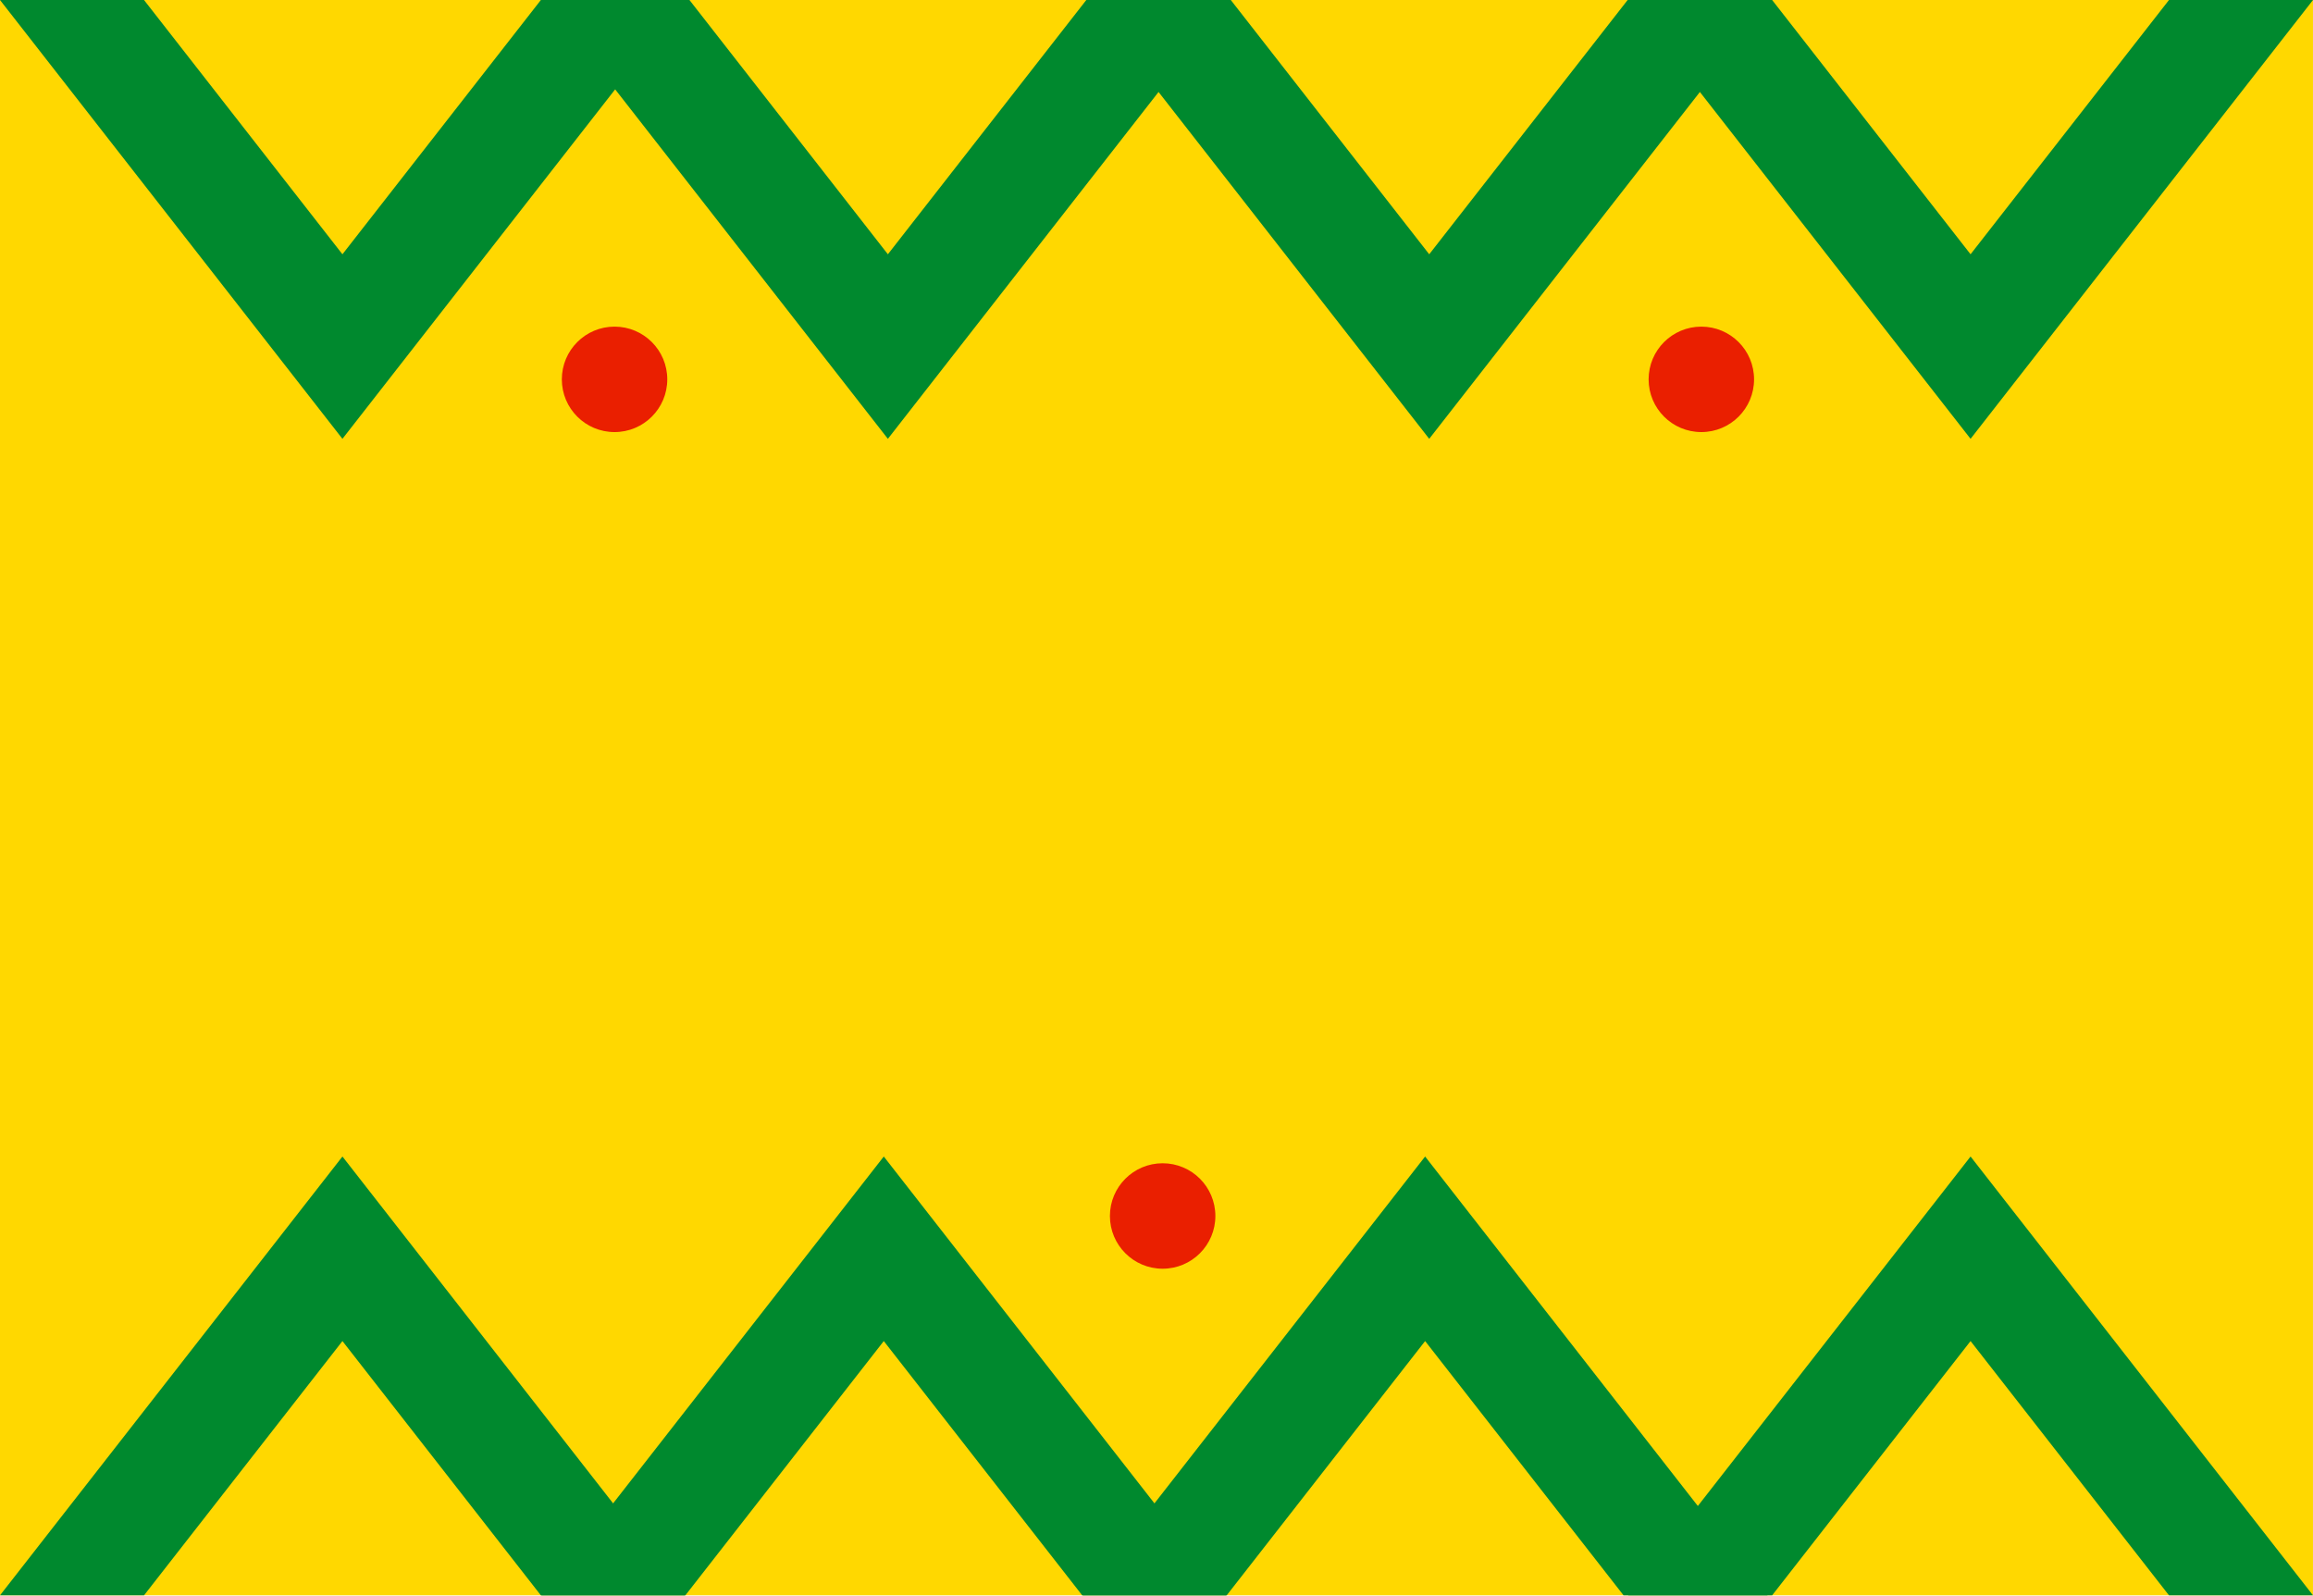
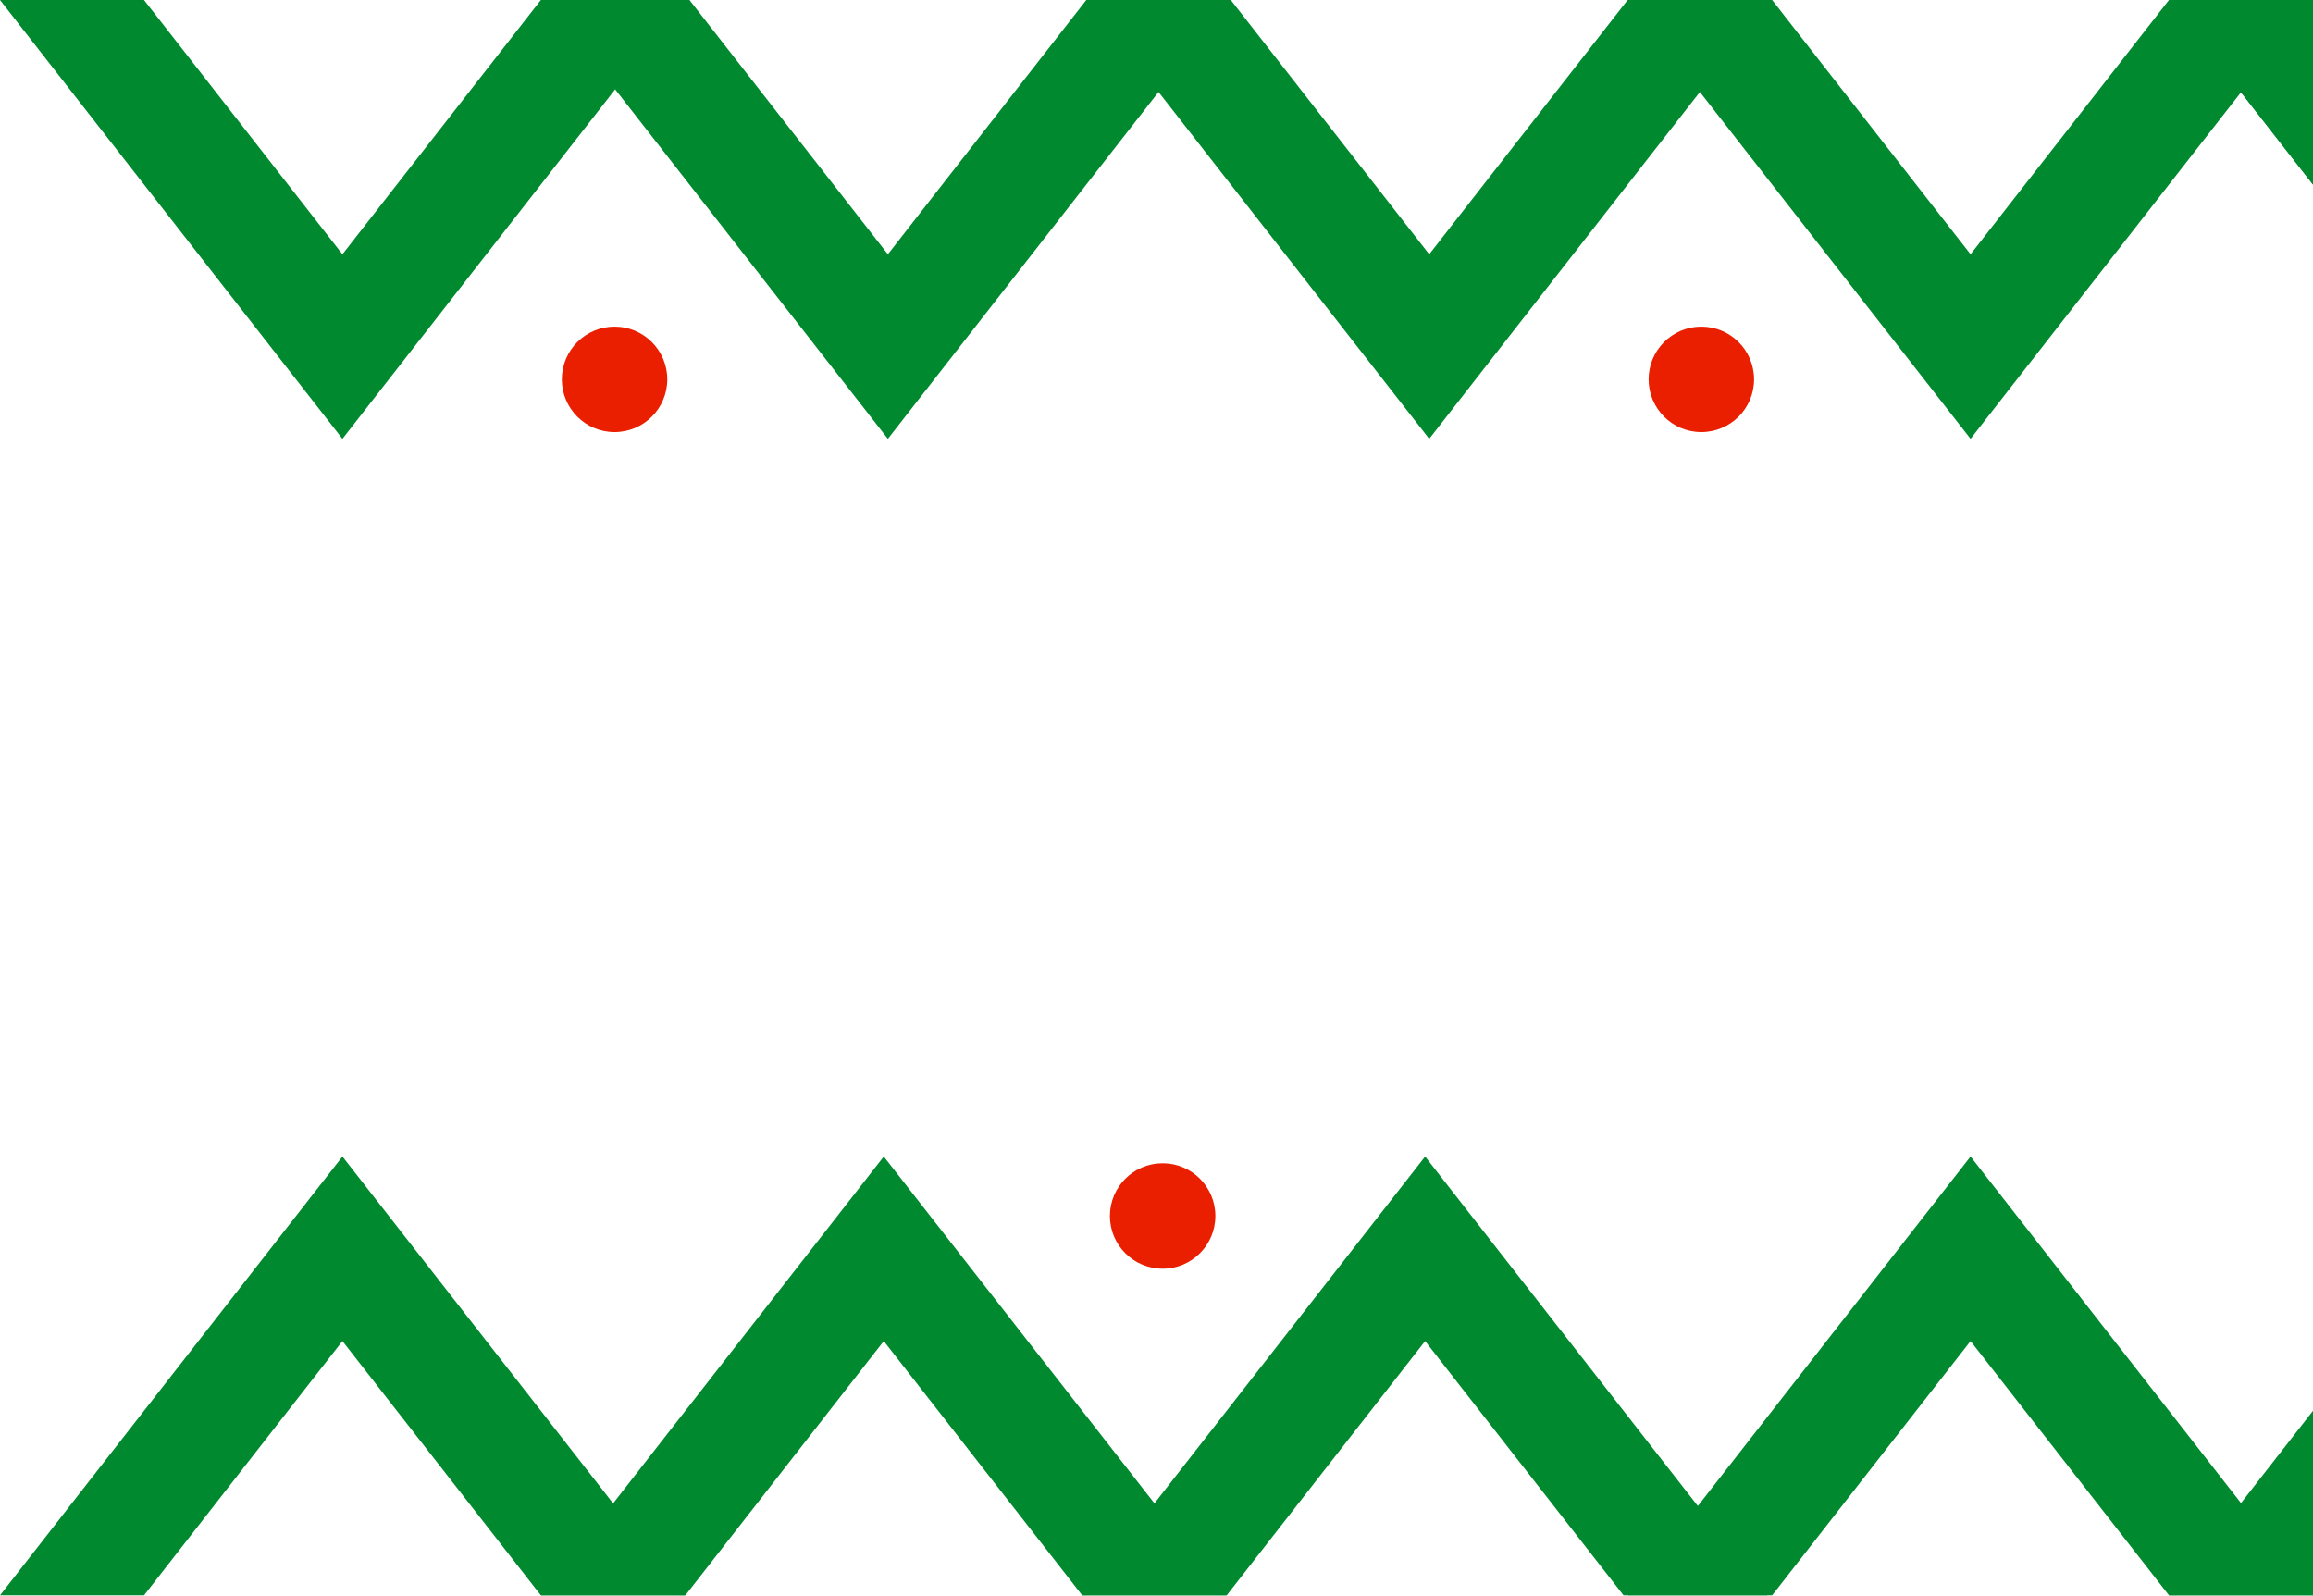
- <svg xmlns="http://www.w3.org/2000/svg" width="100%" height="100%" viewBox="0 0 564 389" version="1.1" xml:space="preserve" style="fill-rule:evenodd;clip-rule:evenodd;stroke-linejoin:round;stroke-miterlimit:2;">
-   <g transform="matrix(1,0,0,1,-349,-140)">
-     <g transform="matrix(1,0,0,0.951056,-1186,35.1891)">
-       <g transform="matrix(1.29655,0,0,1.59151,1258.83,-344.968)">
-         <rect x="213" y="286" width="435" height="257" style="fill:rgb(255,216,0);" />
+ <svg xmlns="http://www.w3.org/2000/svg" width="100%" height="100%" viewBox="0 0 564 389" version="1.1" xml:space="preserve" style="fill-rule:evenodd;clip-rule:evenodd;stroke-linejoin:round;stroke-miterlimit:2;" id="svg64">
+   <defs id="defs68" />
+   <g transform="matrix(1,0,0,1,-349,-140)" id="g62">
+     <g transform="matrix(1,0,0,0.951056,-1186,35.1891)" id="g6">
+       <g transform="matrix(1.29655,0,0,1.59151,1258.83,-344.968)" id="g4">
+         <rect x="213" y="286" width="435" height="257" style="fill:rgb(255, 216, 0);opacity:0" id="rect2" />
      </g>
    </g>
-     <g transform="matrix(1,0,0,0.951056,-1186,35.1891)">
-       <g transform="matrix(0.524749,0,0,0.551754,1483.97,202.09)">
-         <circle cx="637.5" cy="398.5" r="24.5" style="fill:rgb(234,31,0);" />
+     <g transform="matrix(1,0,0,0.951056,-1186,35.1891)" id="g30">
+       <g transform="matrix(0.524749,0,0,0.551754,1483.97,202.09)" id="g10">
+         <circle cx="637.5" cy="398.5" r="24.5" style="fill:rgb(234,31,0);" id="circle8" />
      </g>
-       <g>
-         <g transform="matrix(1,0,0,1.05146,1018,-283.042)">
-           <path d="M552.117,763L517,763L600.5,656L684,763L648.883,763L600.5,701L552.117,763Z" style="fill:rgb(0,137,46);" />
+       <g id="g28">
+         <g transform="matrix(1,0,0,1.05146,1018,-283.042)" id="g14">
+           <path d="M552.117,763L517,763L600.5,656L684,763L648.883,763L600.5,701L552.117,763Z" style="fill:rgb(0,137,46);" id="path12" />
        </g>
-         <g transform="matrix(1,0,0,1.05146,1150,-283.042)">
-           <path d="M552.117,763L517,763L600.5,656L684,763L648.883,763L600.5,701L552.117,763Z" style="fill:rgb(0,137,46);" />
+         <g transform="matrix(1,0,0,1.05146,1150,-283.042)" id="g18">
+           <path d="M552.117,763L517,763L600.5,656L684,763L648.883,763L600.5,701L552.117,763Z" style="fill:rgb(0,137,46);" id="path16" />
        </g>
-         <g transform="matrix(1,0,0,1.05146,1282,-283.042)">
-           <path d="M552.117,763L517,763L600.5,656L684,763L648.883,763L600.5,701L552.117,763Z" style="fill:rgb(0,137,46);" />
+         <g transform="matrix(1,0,0,1.05146,1282,-283.042)" id="g22">
+           <path d="M552.117,763L517,763L600.5,656L684,763L648.883,763L600.5,701L552.117,763Z" style="fill:rgb(0,137,46);" id="path20" />
        </g>
-         <g transform="matrix(1,0,0,1.05146,1415,-283.042)">
-           <path d="M552.117,763L517,763L600.5,656L684,763L648.883,763L600.5,701L552.117,763Z" style="fill:rgb(0,137,46);" />
+         <g transform="matrix(1,0,0,1.05146,1415,-283.042)" id="g26">
+           <path d="M552.117,763L517,763L600.5,656L684,763L648.883,763L600.5,701L552.117,763Z" style="fill:rgb(0,137,46);" id="path24" />
+           <path id="path884" style="fill:#00892e" d="m 684,763 h -35.117 l 83.5,-107 83.5,107 h -35.117 l -48.383,-62 z" />
        </g>
      </g>
    </g>
-     <g transform="matrix(1,0,0,0.951056,-1186,35.1891)">
-       <g transform="matrix(-1,-1.28767e-16,1.16471e-16,-1,3634,629.429)">
-         <g transform="matrix(0.524749,0,0,0.551754,1614.62,202.09)">
-           <circle cx="637.5" cy="398.5" r="24.5" style="fill:rgb(234,31,0);" />
+     <g transform="matrix(1,0,0,0.951056,-1186,35.1891)" id="g60">
+       <g transform="matrix(-1,-1.28767e-16,1.16471e-16,-1,3634,629.429)" id="g58">
+         <g transform="matrix(0.524749,0,0,0.551754,1614.62,202.09)" id="g34">
+           <circle cx="637.5" cy="398.5" r="24.5" style="fill:rgb(234,31,0);" id="circle32" />
        </g>
-         <g transform="matrix(0.524749,0,0,0.551754,1349.62,202.09)">
-           <circle cx="637.5" cy="398.5" r="24.5" style="fill:rgb(234,31,0);" />
+         <g transform="matrix(0.524749,0,0,0.551754,1349.62,202.09)" id="g38">
+           <circle cx="637.5" cy="398.5" r="24.5" style="fill:rgb(234,31,0);" id="circle36" />
        </g>
-         <g>
-           <g transform="matrix(1,0,0,1.05146,1018,-283.042)">
-             <path d="M552.117,763L517,763L600.5,656L684,763L648.883,763L600.5,701L552.117,763Z" style="fill:rgb(0,137,46);" />
+         <g id="g56">
+           <g transform="matrix(1,0,0,1.05146,1018,-283.042)" id="g42">
+             <path d="M552.117,763L517,763L600.5,656L684,763L648.883,763L600.5,701L552.117,763Z" style="fill:rgb(0,137,46);" id="path40" />
+             <path id="path880" style="fill:#00892e" d="m 420.24,763.003 h -35.117 l 83.5,-107 83.5,107 h -35.117 l -48.383,-62 z" />
+             <path d="m 420.24,763.003 h -35.117 l 83.5,-107 83.5,107 h -35.117 l -48.383,-62 z" style="fill:#00892e" id="path882" />
          </g>
-           <g transform="matrix(1,0,0,1.05146,1150,-283.042)">
-             <path d="M552.117,763L517,763L600.5,656L684,763L648.883,763L600.5,701L552.117,763Z" style="fill:rgb(0,137,46);" />
+           <g transform="matrix(1,0,0,1.05146,1150,-283.042)" id="g46">
+             <path d="M552.117,763L517,763L600.5,656L684,763L648.883,763L600.5,701L552.117,763Z" style="fill:rgb(0,137,46);" id="path44" />
          </g>
-           <g transform="matrix(1,0,0,1.05146,1282,-283.042)">
-             <path d="M552.117,763L517,763L600.5,656L684,763L648.883,763L600.5,701L552.117,763Z" style="fill:rgb(0,137,46);" />
+           <g transform="matrix(1,0,0,1.05146,1282,-283.042)" id="g50">
+             <path d="M552.117,763L517,763L600.5,656L684,763L648.883,763L600.5,701L552.117,763Z" style="fill:rgb(0,137,46);" id="path48" />
          </g>
-           <g transform="matrix(1,0,0,1.05146,1415,-283.042)">
-             <path d="M552.117,763L517,763L600.5,656L684,763L648.883,763L600.5,701L552.117,763Z" style="fill:rgb(0,137,46);" />
+           <g transform="matrix(1,0,0,1.05146,1415,-283.042)" id="g54">
+             <path d="M552.117,763L517,763L600.5,656L684,763L648.883,763L600.5,701L552.117,763Z" style="fill:rgb(0,137,46);" id="path52" />
          </g>
        </g>
      </g>
    </g>
  </g>
</svg>
